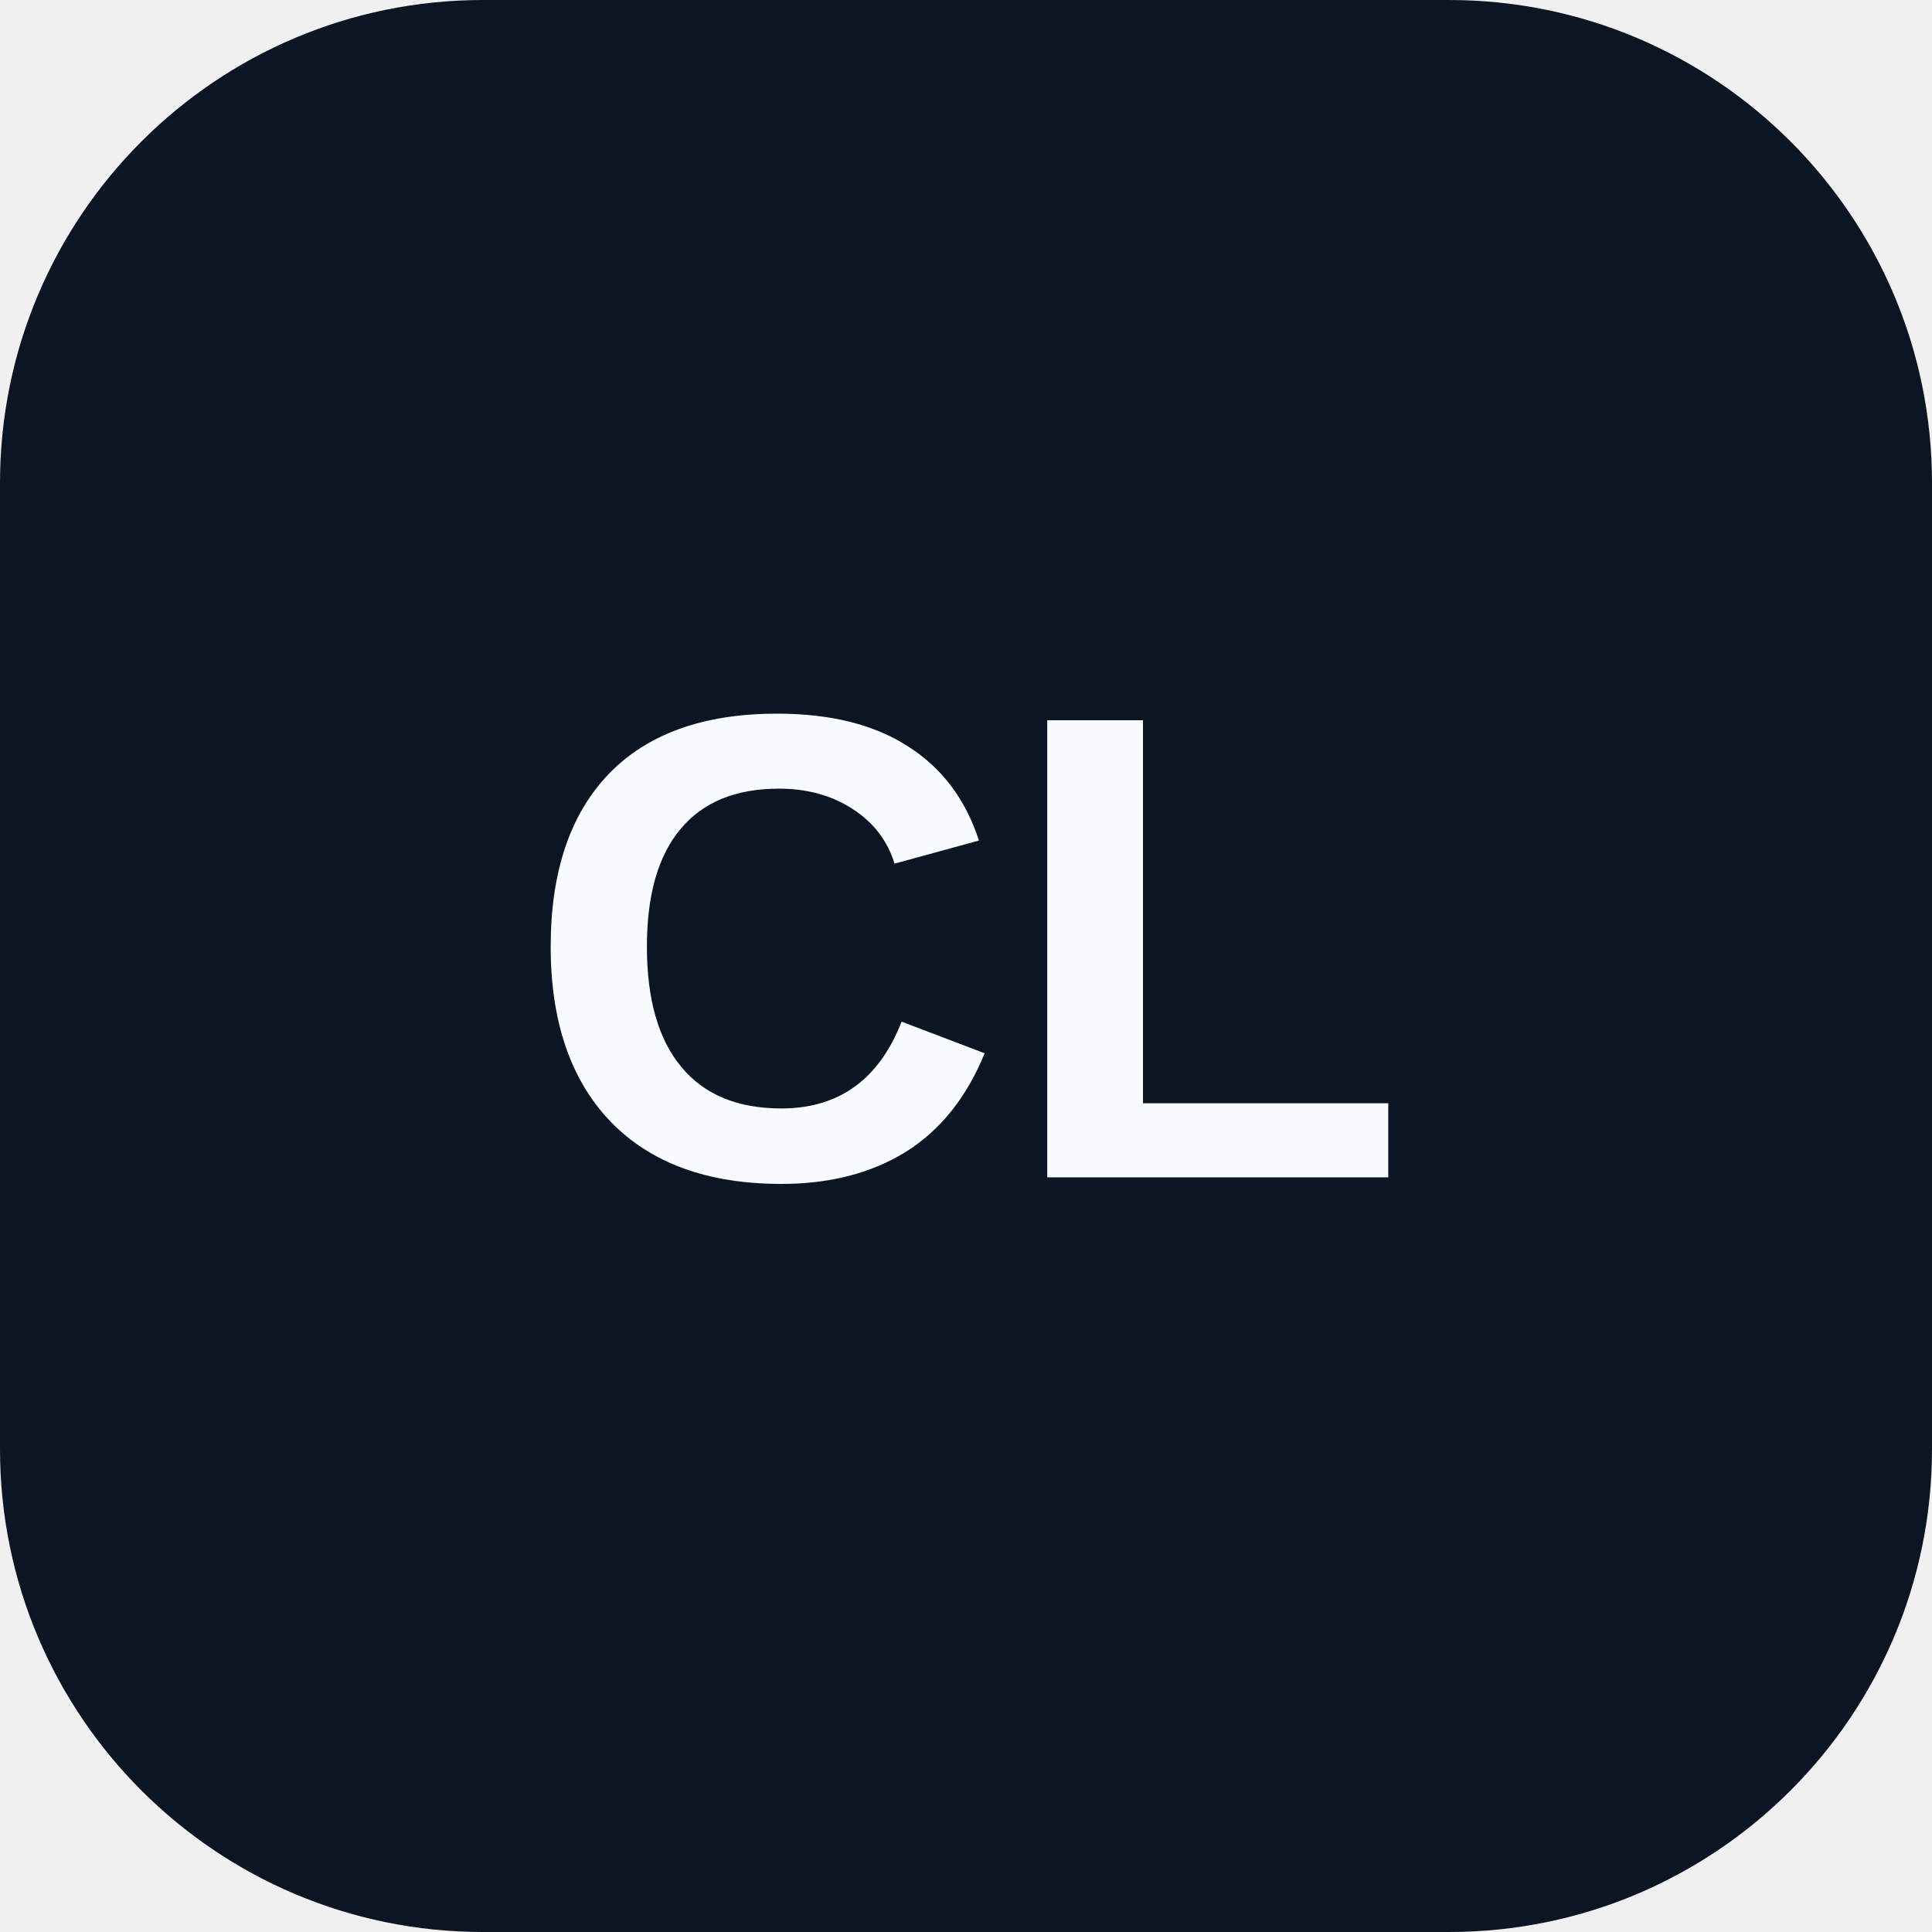
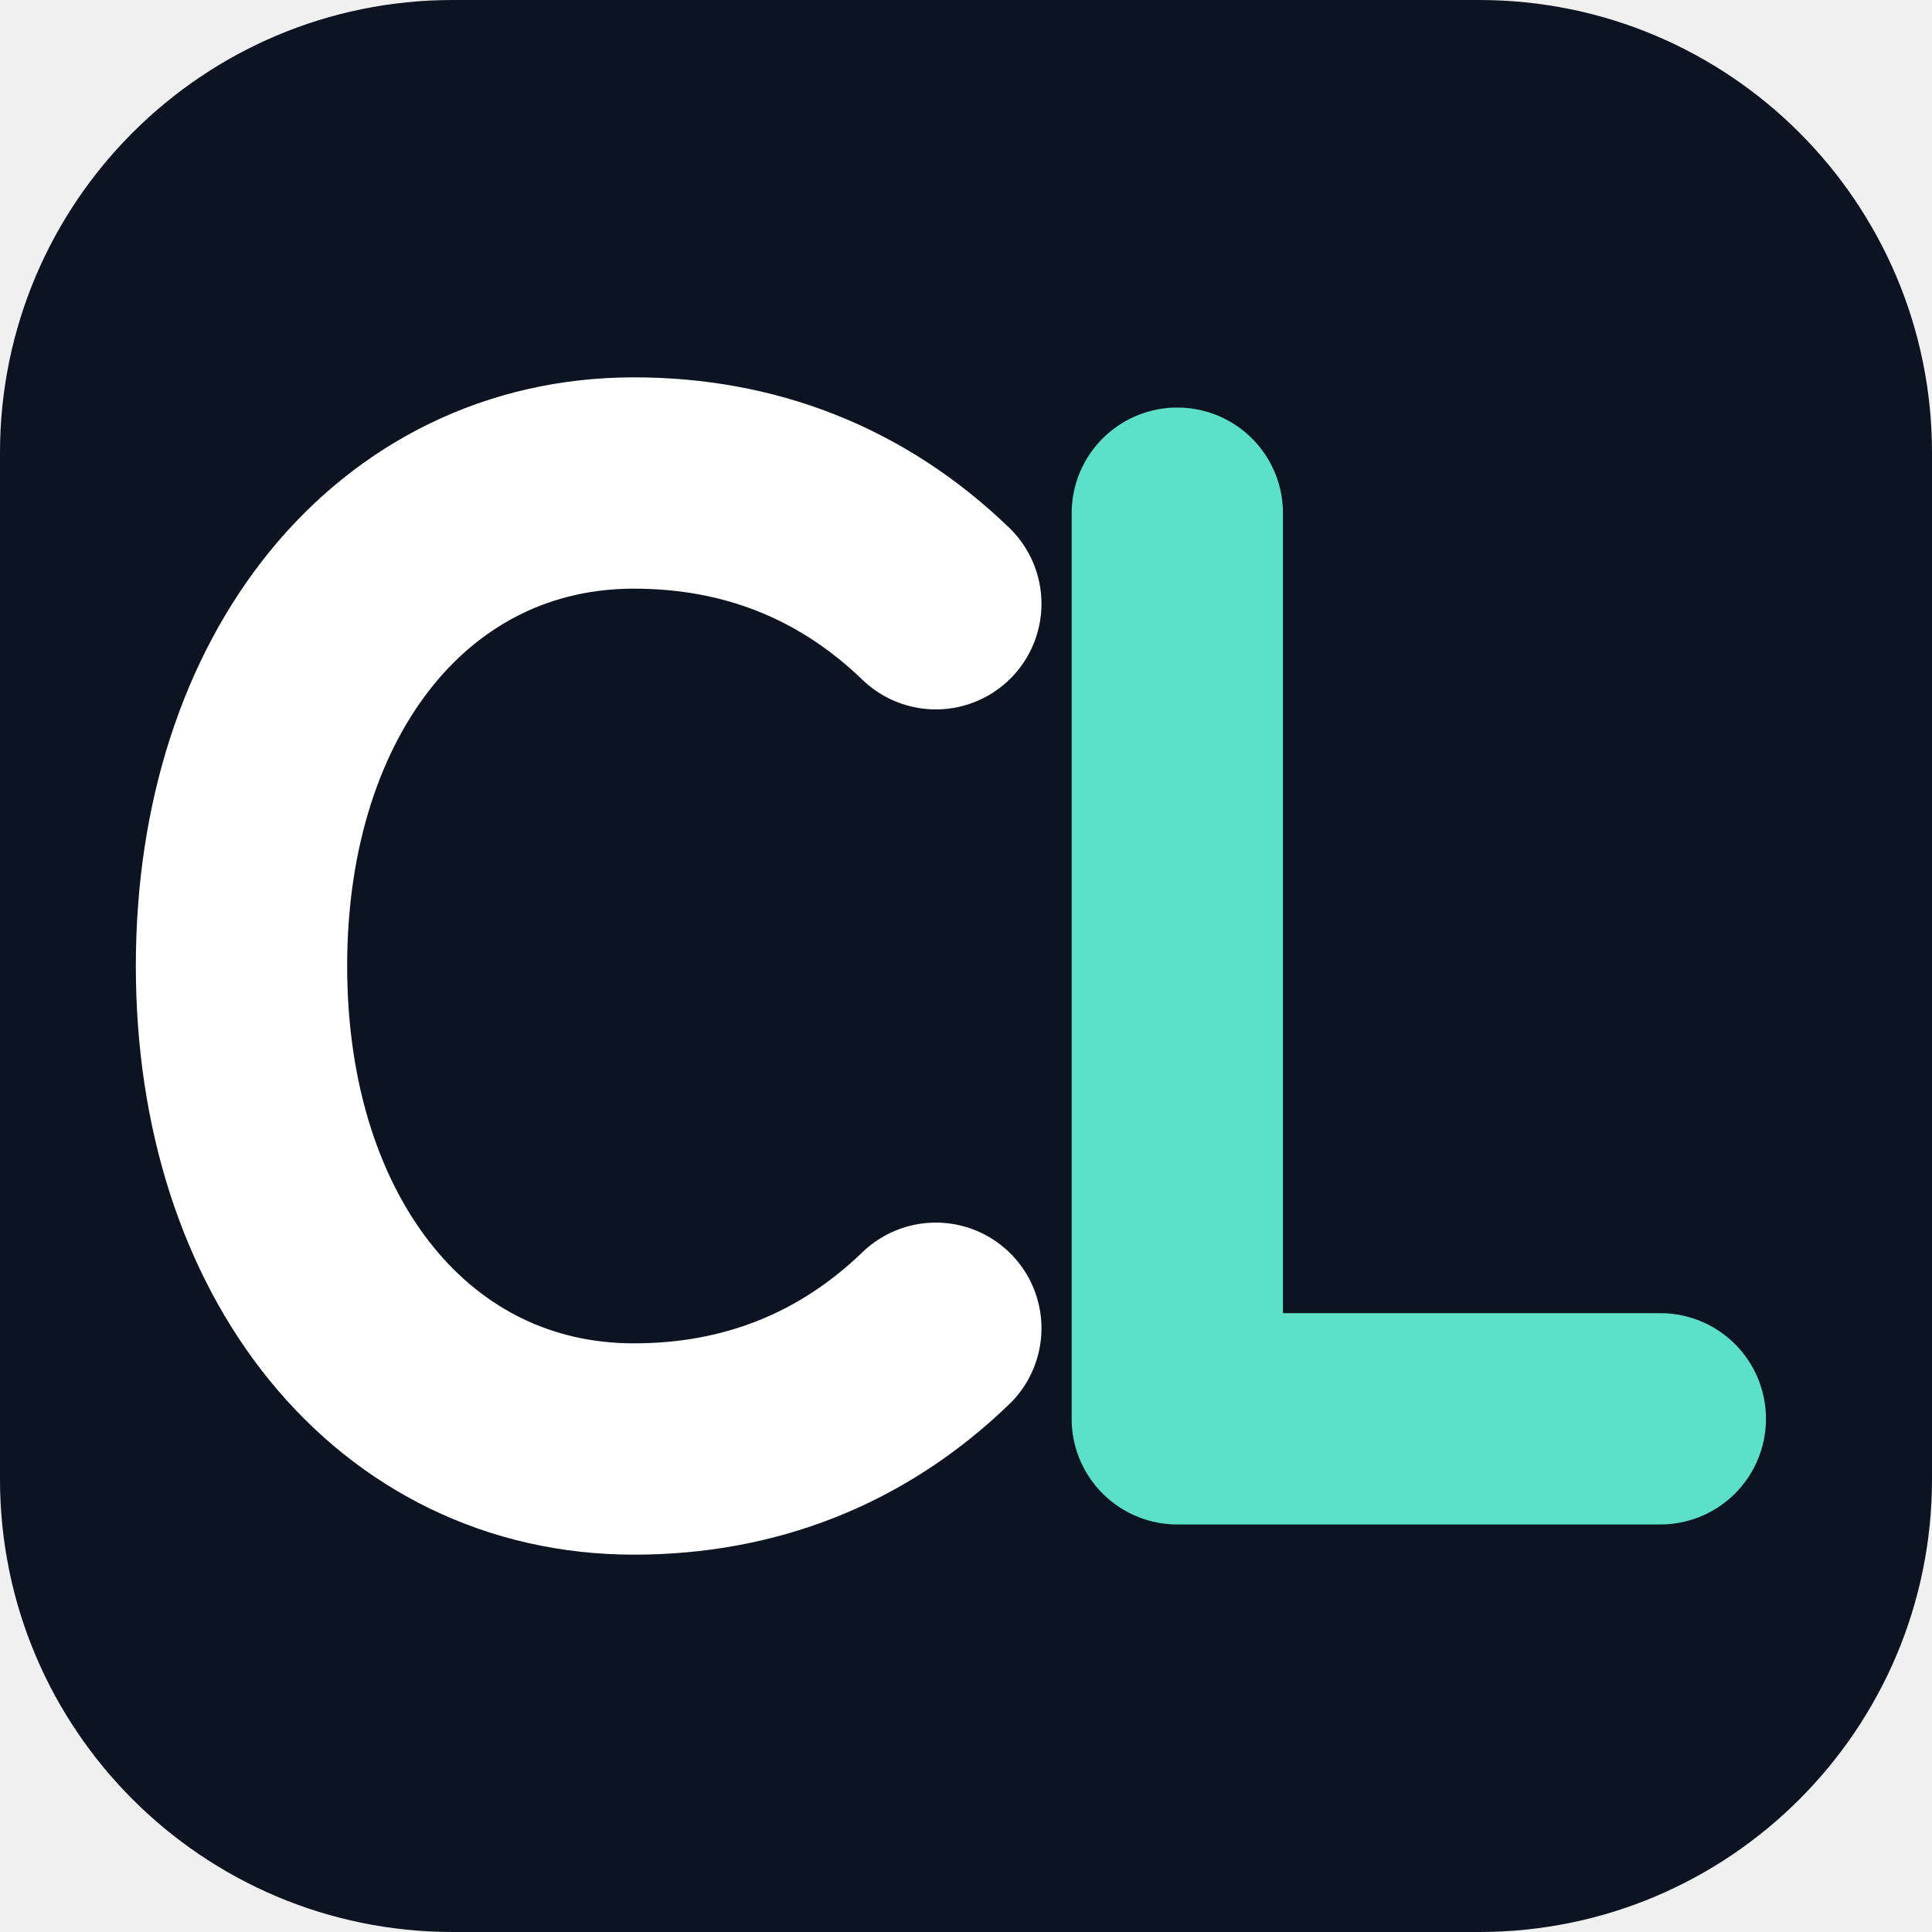
<svg xmlns="http://www.w3.org/2000/svg" viewBox="0 0 64 64">
-   <rect width="64" height="64" rx="16" fill="#0b1524" />
-   <text x="32" y="39" text-anchor="middle" font-family="Arial,Helvetica,sans-serif" font-size="22" font-weight="700" fill="#f8fbff">CL</text>
+   <rect width="64" height="64" rx="15" fill="#0b1420" />
+   <path d="M31 20c-2.8-2.7-6.2-4-10-4C13.4 16 8 22.6 8 32s5.4 16 13 16c3.8 0 7.2-1.3 10-4" fill="none" stroke="#fff" stroke-width="7" stroke-linecap="round" />
+   <path d="M39 17v30h16" fill="none" stroke="#5de0c8" stroke-width="7" stroke-linecap="round" stroke-linejoin="round" />
</svg>
